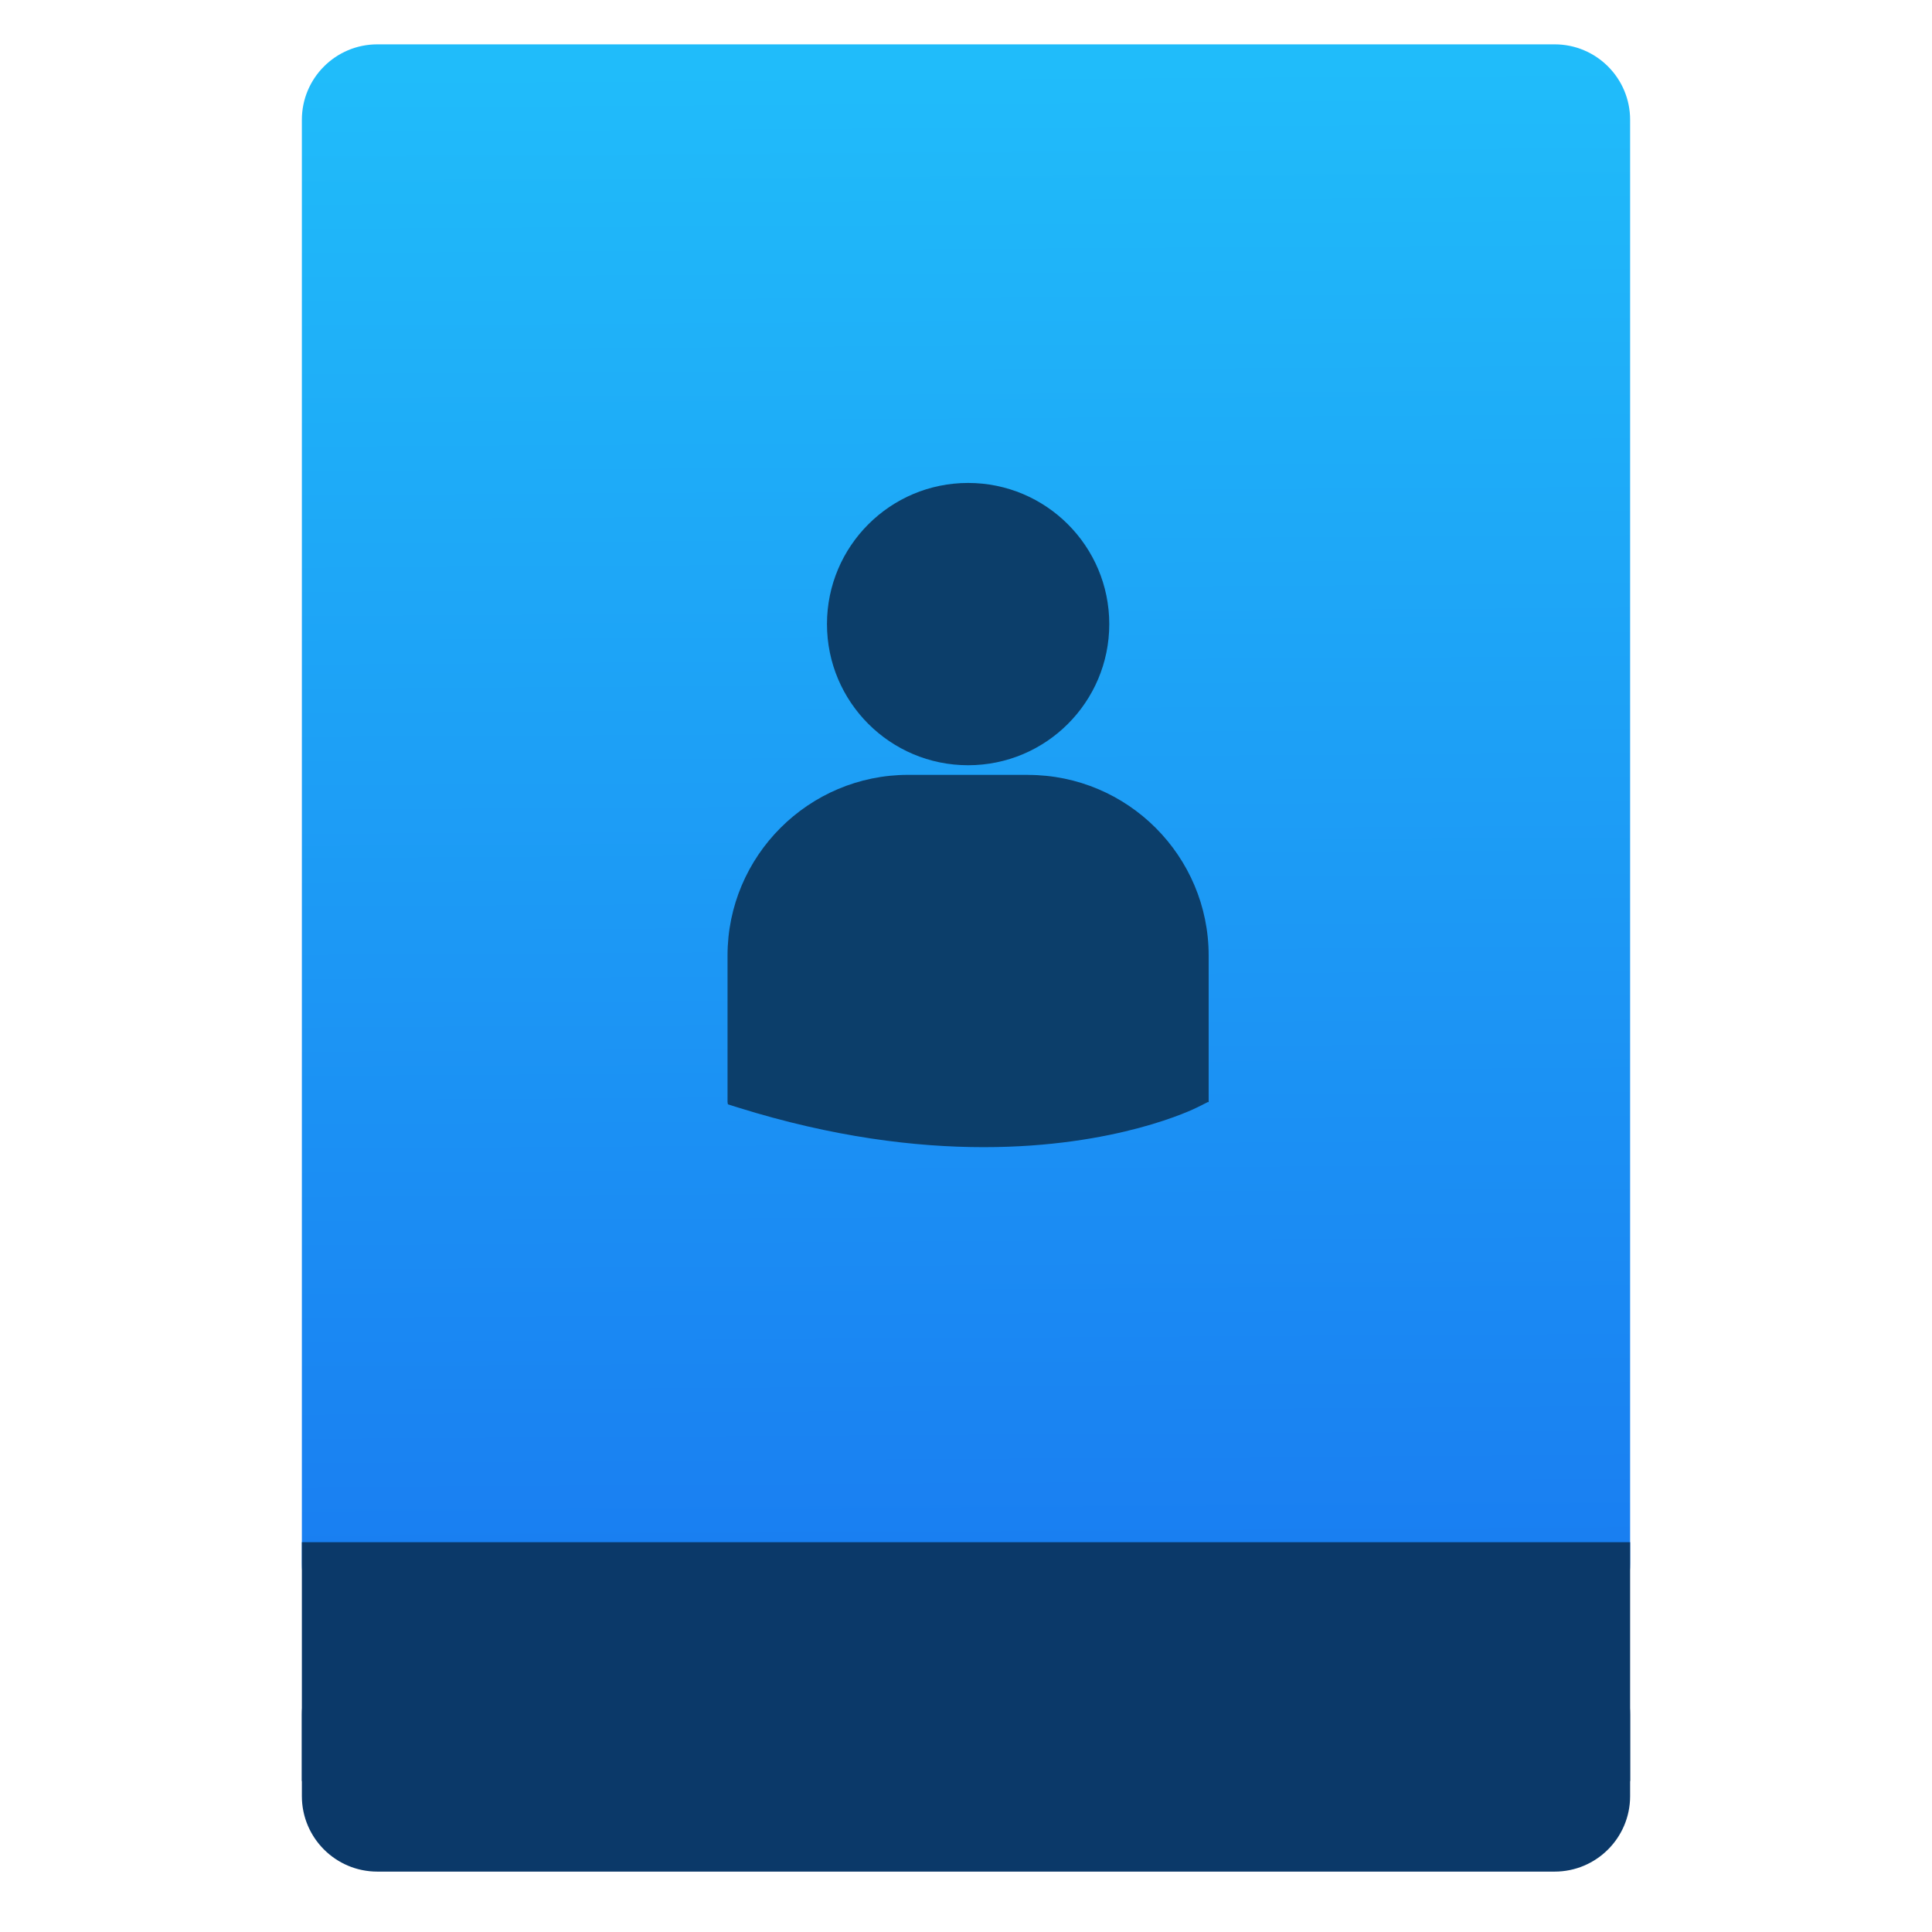
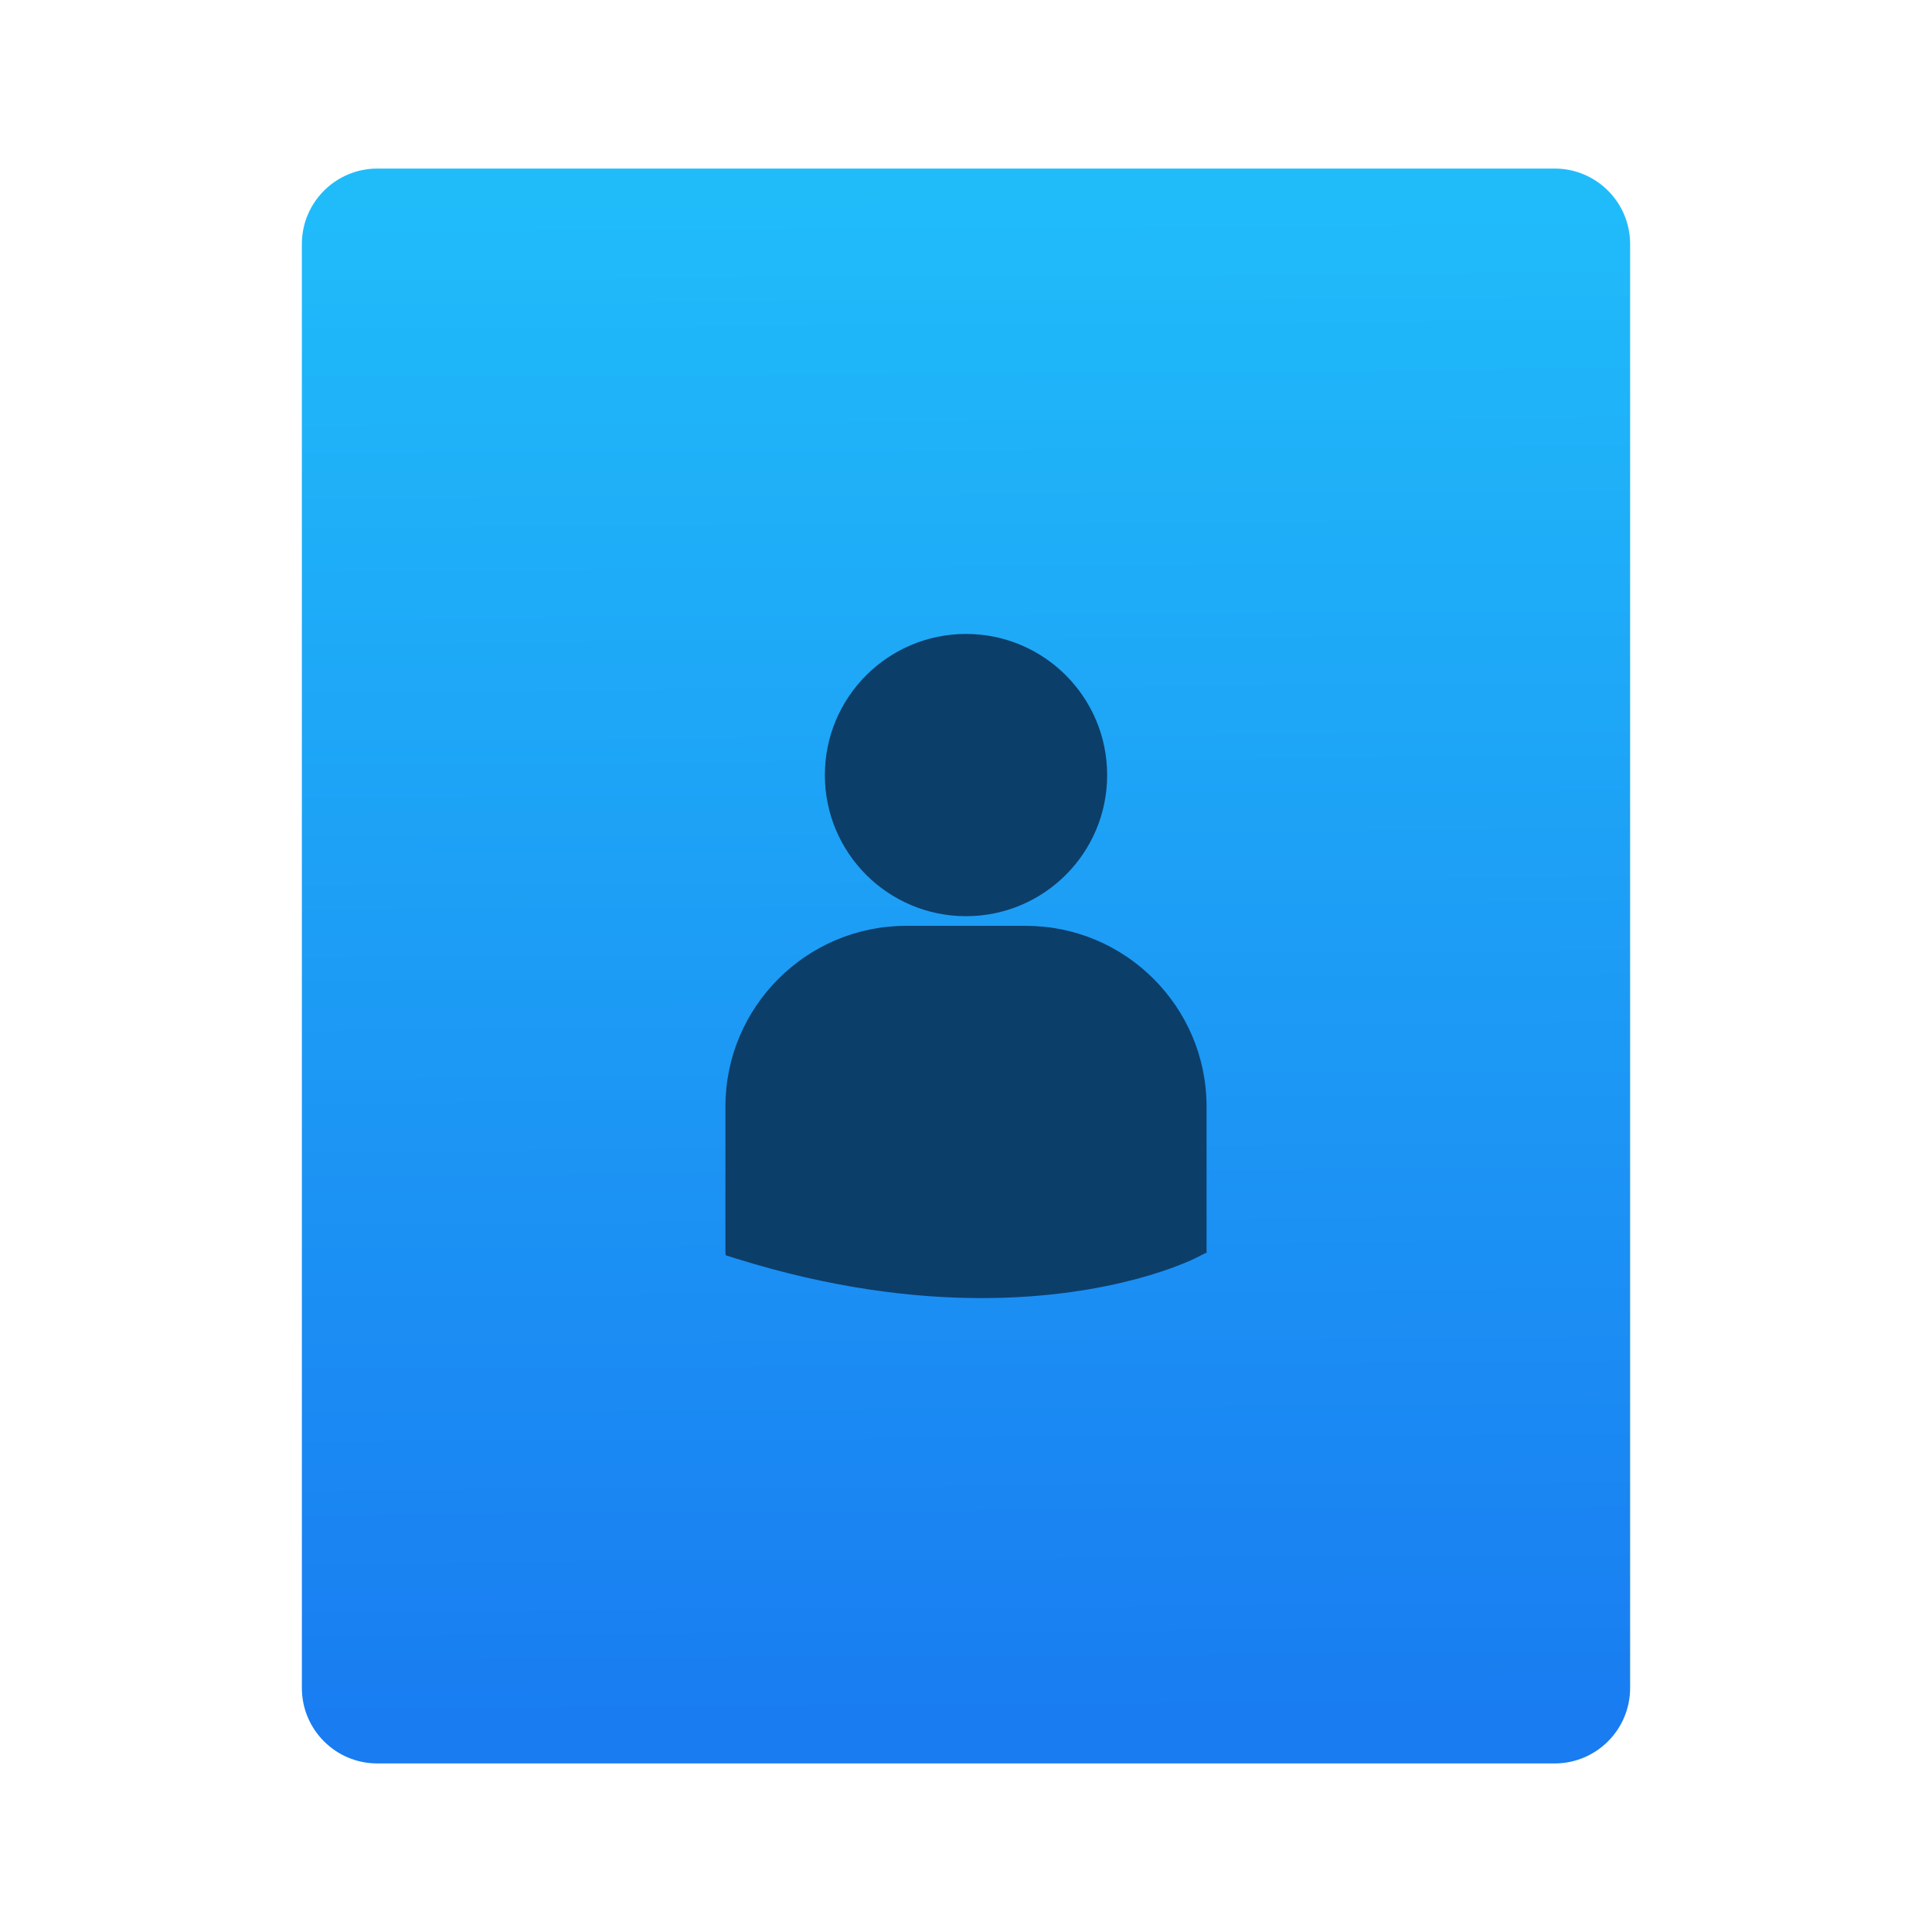
- <svg xmlns="http://www.w3.org/2000/svg" height="64" viewBox="0 0 64 64" width="64">
-   <linearGradient id="a" gradientTransform="matrix(1.07499 0 0 1.02929 56.68895 -.015285)" gradientUnits="userSpaceOnUse" x1="-74.929" x2="-75.26" y1="52.199" y2="2.356">
-     <stop offset="0" stop-color="#197cf1" />
-     <stop offset="1" stop-color="#20bcfa" />
+ <svg xmlns="http://www.w3.org/2000/svg" height="64" viewBox="0 0 64 64" width="64" version="1.1" id="svg17">
+   <defs id="defs21" />
+   <linearGradient id="a" gradientTransform="matrix(1.07499,0,0,1.02929,56.68895,4.099862)" gradientUnits="userSpaceOnUse" x1="-74.929" x2="-75.26" y1="52.199" y2="2.356">
+     <stop offset="0" stop-color="#197cf1" id="stop2" />
+     <stop offset="1" stop-color="#20bcfa" id="stop4" />
  </linearGradient>
-   <g transform="translate(56.39177 -.176777)">
-     <rect fill="#0b3969" height="7.699" ry="2.5" width="44" x="-46.392" y="54.477" />
-     <rect fill="url(#a)" height="52.832" ry="2.5" width="44" x="-46.392" y="1.646" />
-     <path d="m-46.392 51.264h44v7.912h-44z" fill="#0b3969" />
-     <path d="m178.61-7.442c1.256 0 2.275-1.019 2.275-2.275 0-1.256-1.019-2.275-2.275-2.275-1.256 0-2.275 1.019-2.275 2.275s1.019 2.275 2.275 2.275zm.965.155h-1.93c-1.606 0-2.913 1.307-2.913 2.913v2.361l.006.037.163.051c1.533.479 2.864.639 3.96.639 2.141 0 3.382-.61 3.458-.649l.152-.077h.016v-2.361c.001-1.606-1.306-2.913-2.912-2.913z" fill="#0c3e6a" transform="matrix(2.055195 0 0 2.055195 -391.3997 40.82098)" />
+   <g transform="translate(56.39177 -.176777)" id="g15">
+     <rect height="52.832" ry="2.5" width="44" x="-46.392" y="5.761" id="rect9" style="fill:url(#a)" />
+     <path d="m -24.391,30.527 c 2.582,0 4.675,-2.093 4.675,-4.675 0,-2.582 -2.093,-4.675 -4.675,-4.675 -2.582,0 -4.676,2.093 -4.676,4.675 0,2.582 2.094,4.675 4.676,4.675 z m 1.983,0.319 h -3.967 c -3.301,0 -5.986,2.686 -5.986,5.987 v 4.852 l 0.012,0.076 0.334,0.105 c 3.15,0.984 5.887,1.312 8.139,1.312 4.4,0 6.95,-1.254 7.107,-1.334 l 0.312,-0.158 h 0.034 v -4.852 c 0.001,-3.301 -2.684,-5.987 -5.985,-5.987 z" id="path13" style="fill:#0c3e6a;stroke-width:2.055" />
  </g>
</svg>
